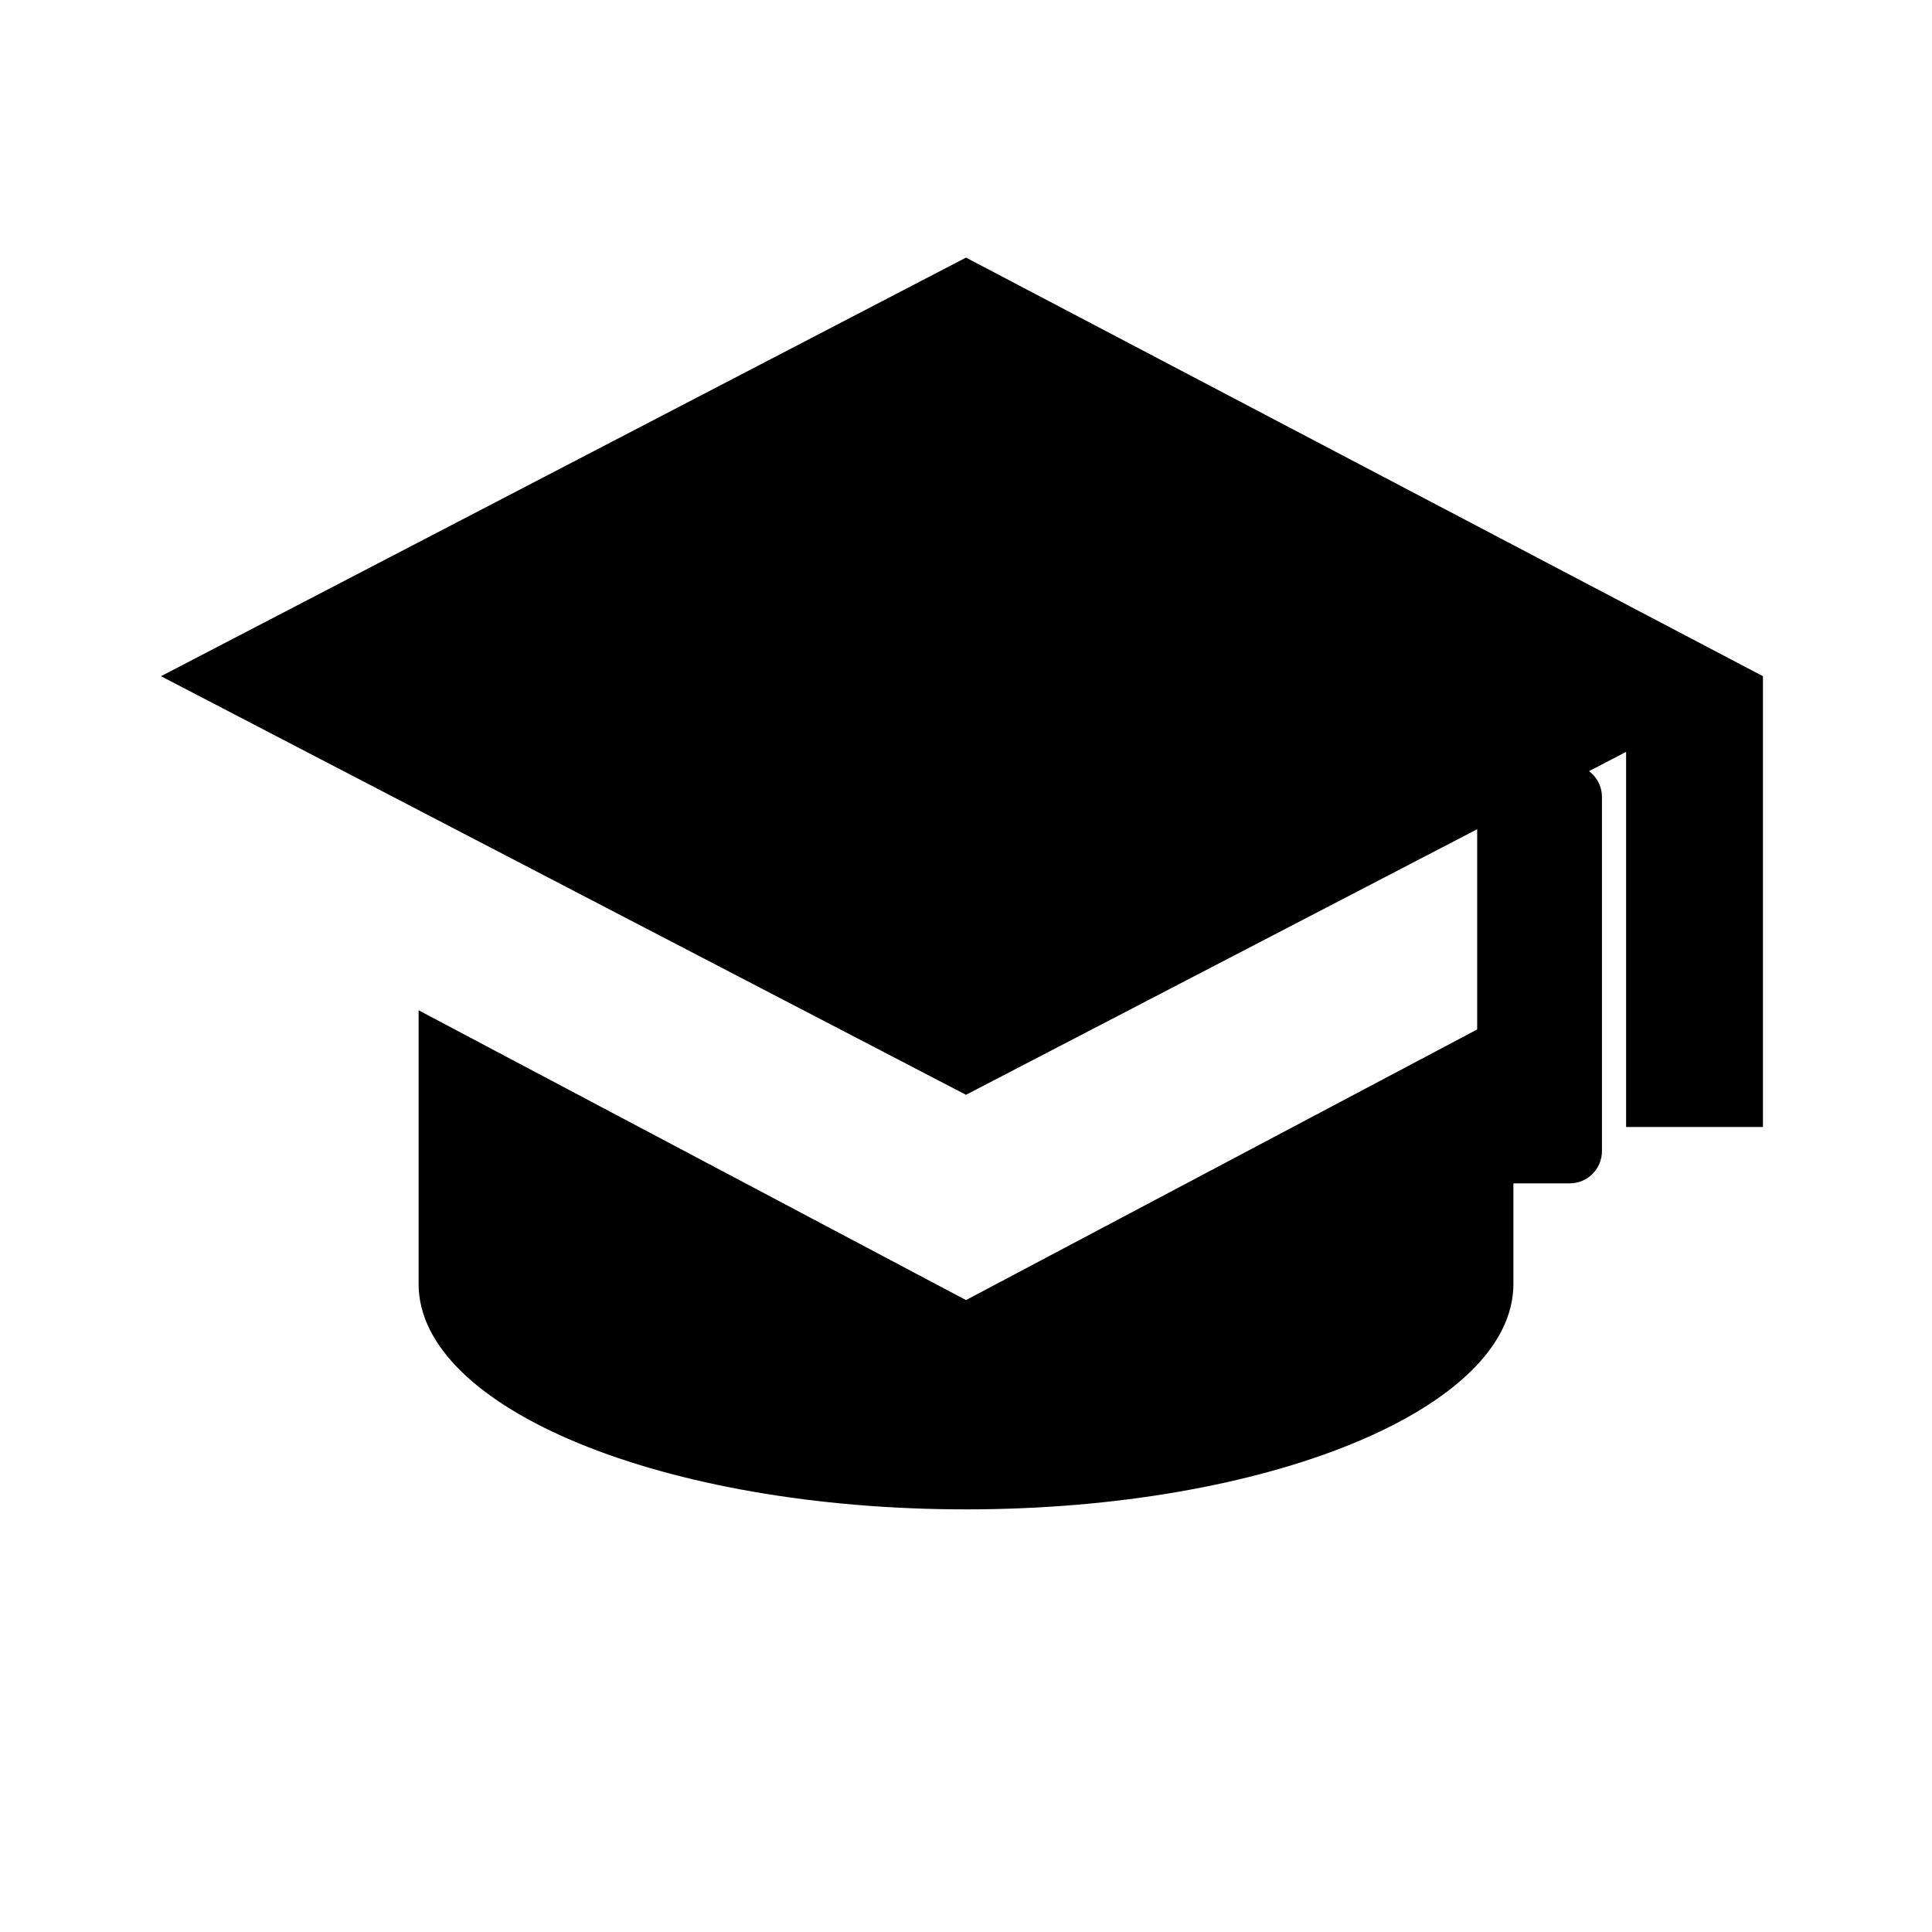
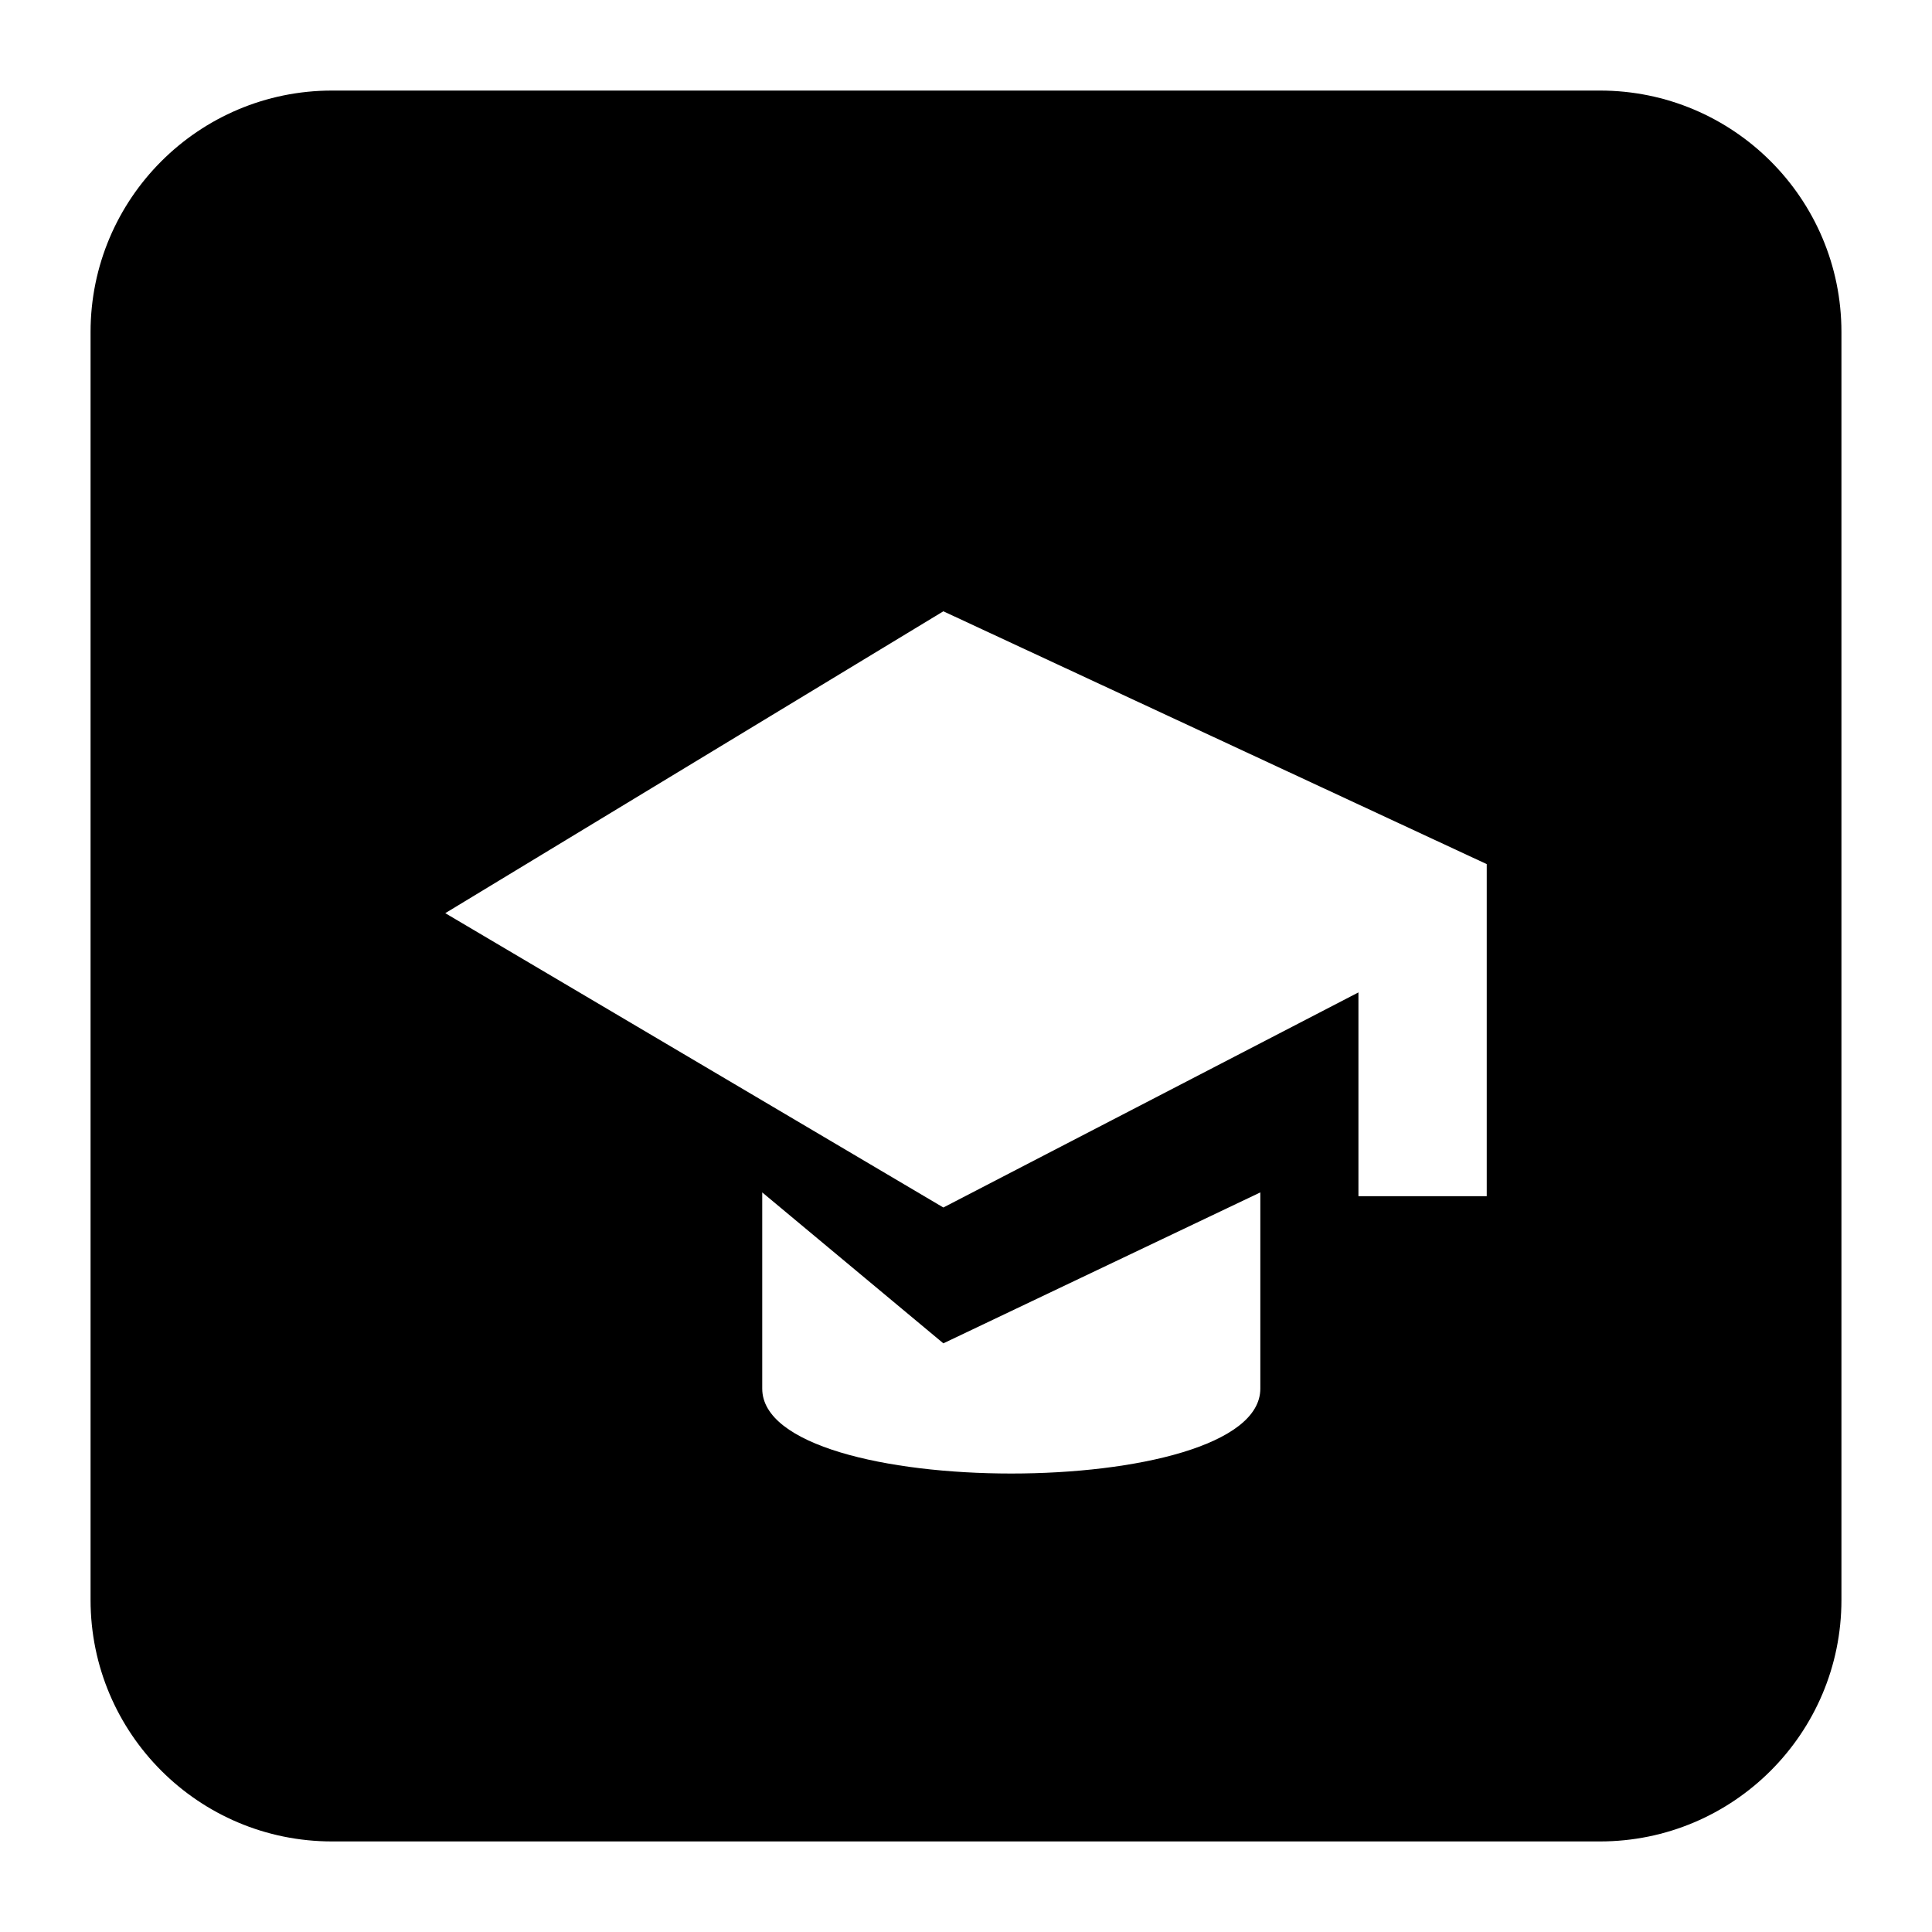
- <svg xmlns="http://www.w3.org/2000/svg" viewBox="0 0 24 24" fill="#000">
-   <path d="M12 3.2 2 8.4l10 5.2 8.2-4.26V14h1.7V8.4L12 3.2z" />
-   <path d="M5.2 12.55v3.4c0 1.55 3.05 2.8 6.8 2.8s6.8-1.25 6.8-2.8v-3.4L12 16.15 5.2 12.55z" />
-   <rect x="18.35" y="9.5" width="1.55" height="5.2" rx="0.4" />
+ <svg xmlns="http://www.w3.org/2000/svg" viewBox="0 0 1024 1024">
+   <path fill="#000" fill-rule="evenodd" d="M176 48H848A128 128 0 0 1 976 176V848A128 128 0 0 1 848 976H176A128 128 0 0 1 48 848V176A128 128 0 0 1 176 48Zm324 276L236 484l264 156 220-114v108h68V458L500 324Zm-96 308v104c0 60 264 60 264 0V632L500 712Z" />
</svg>
